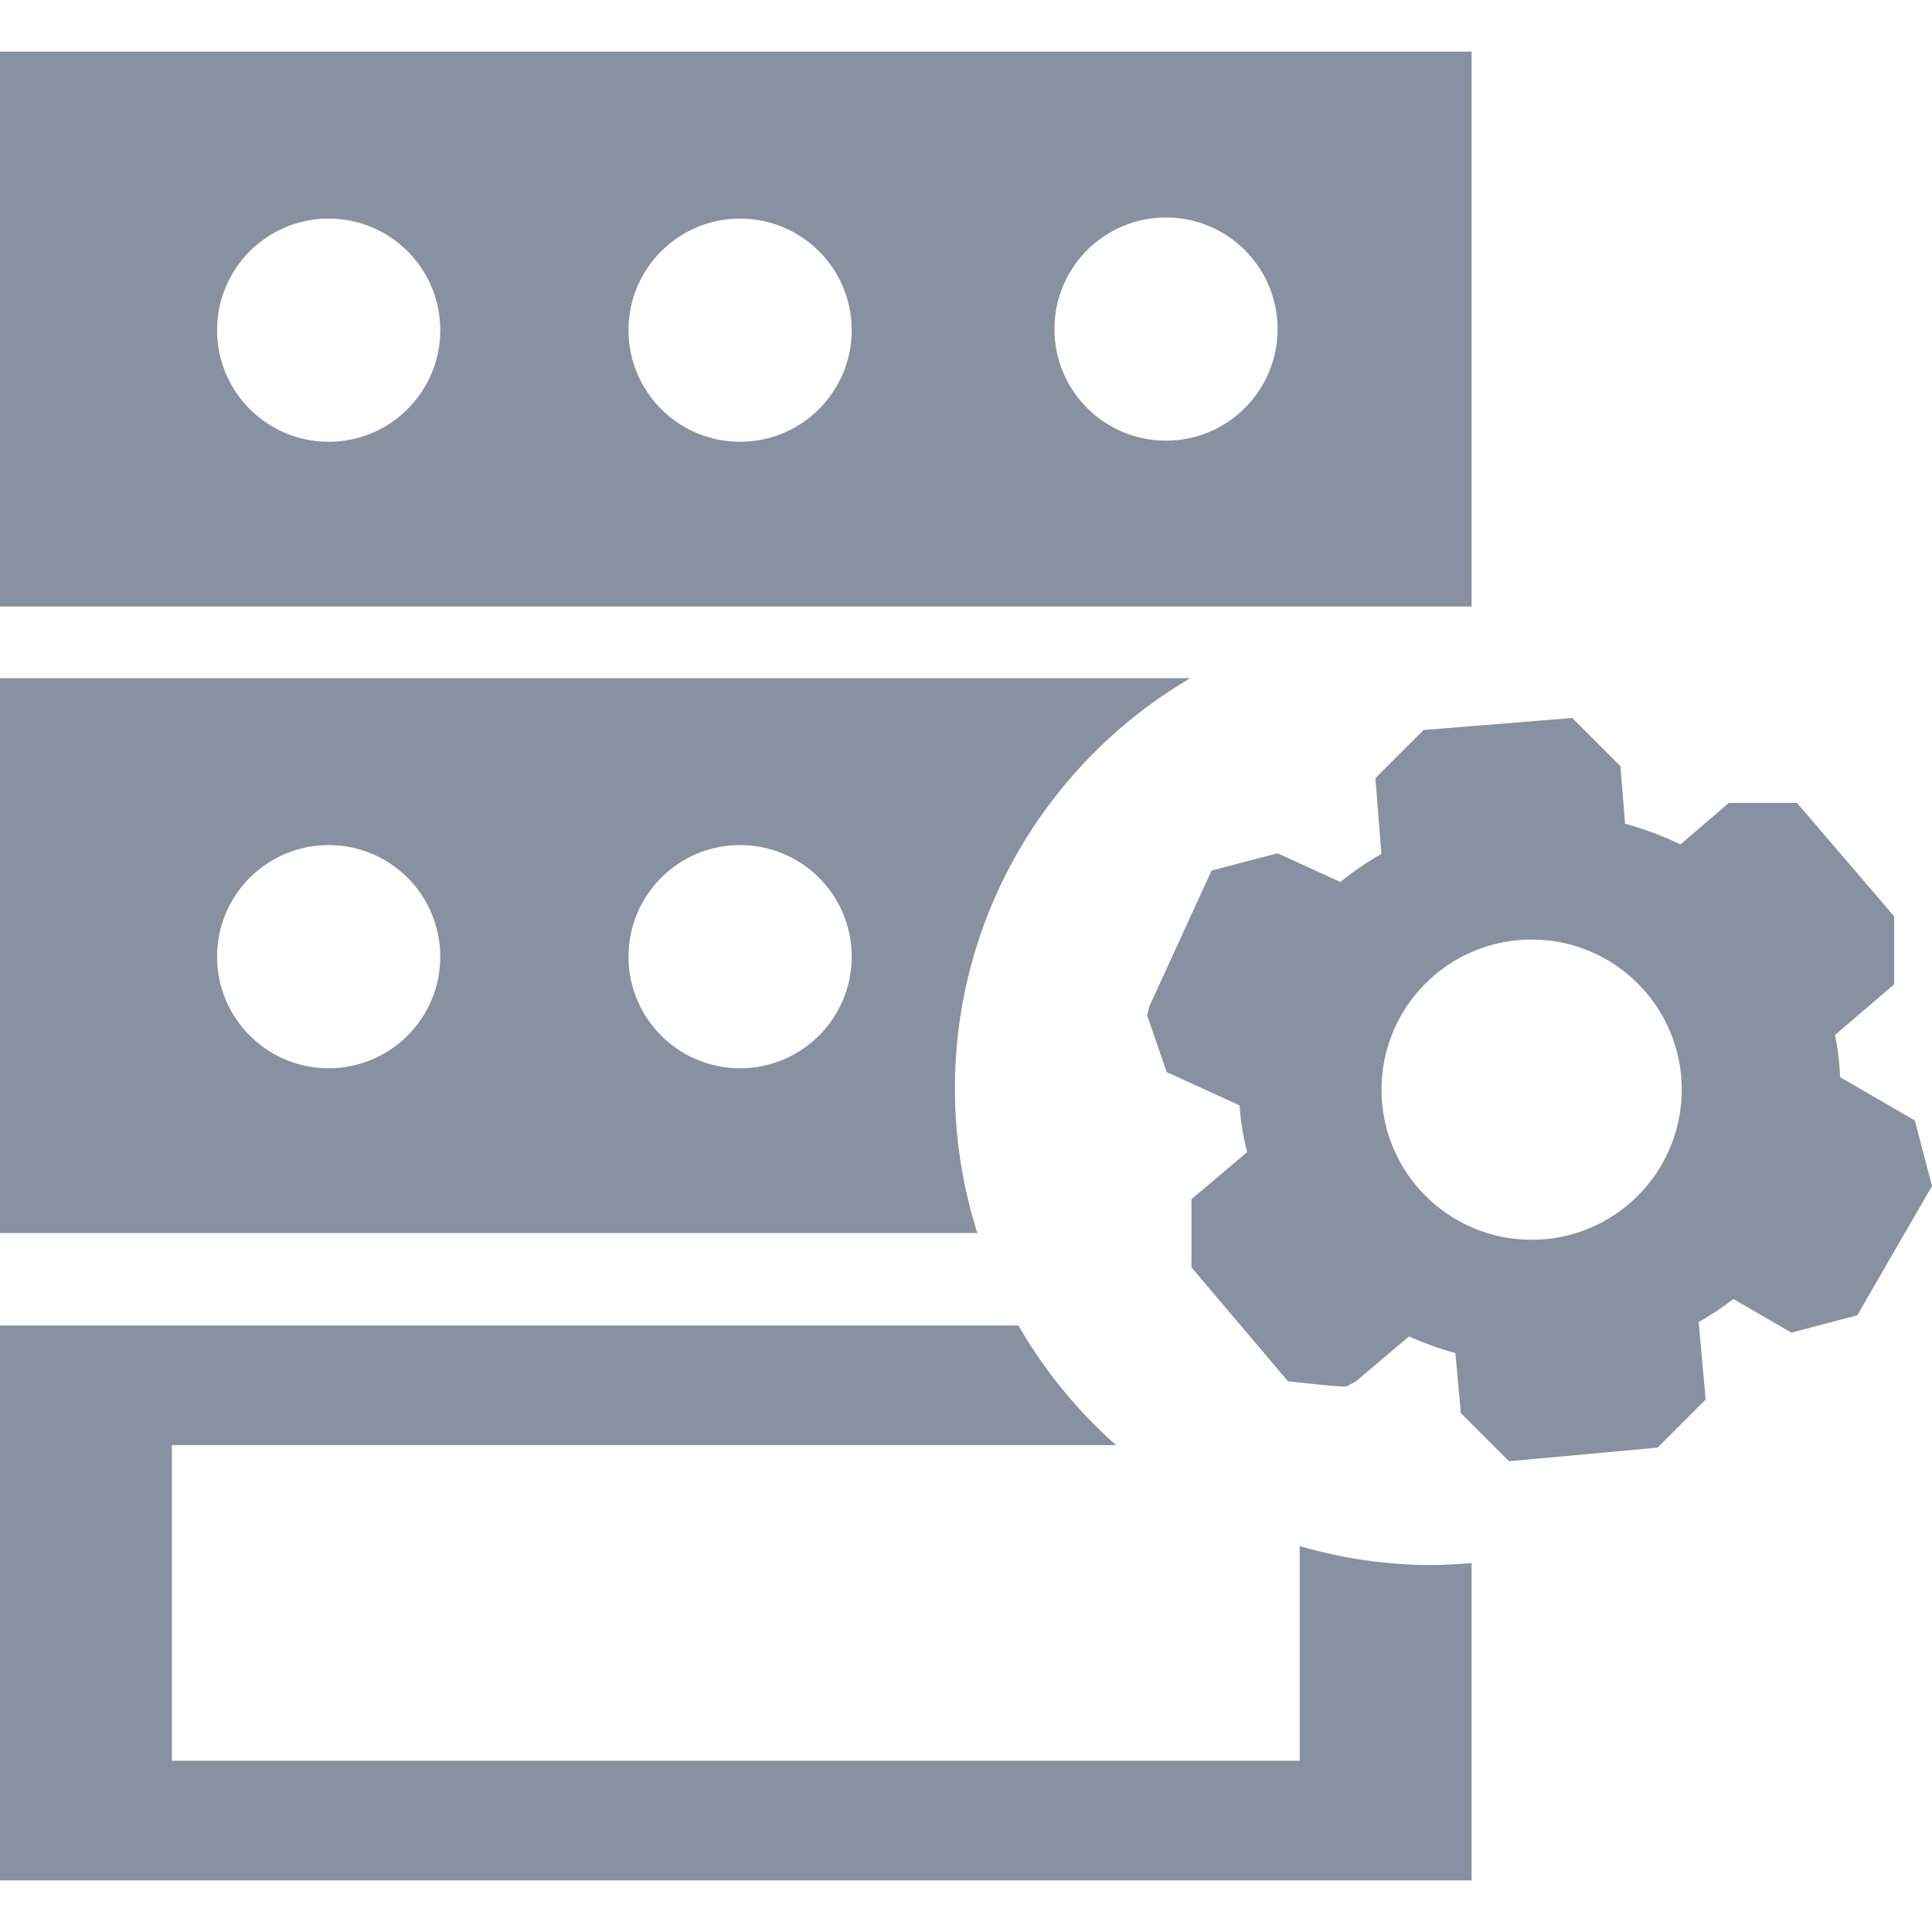
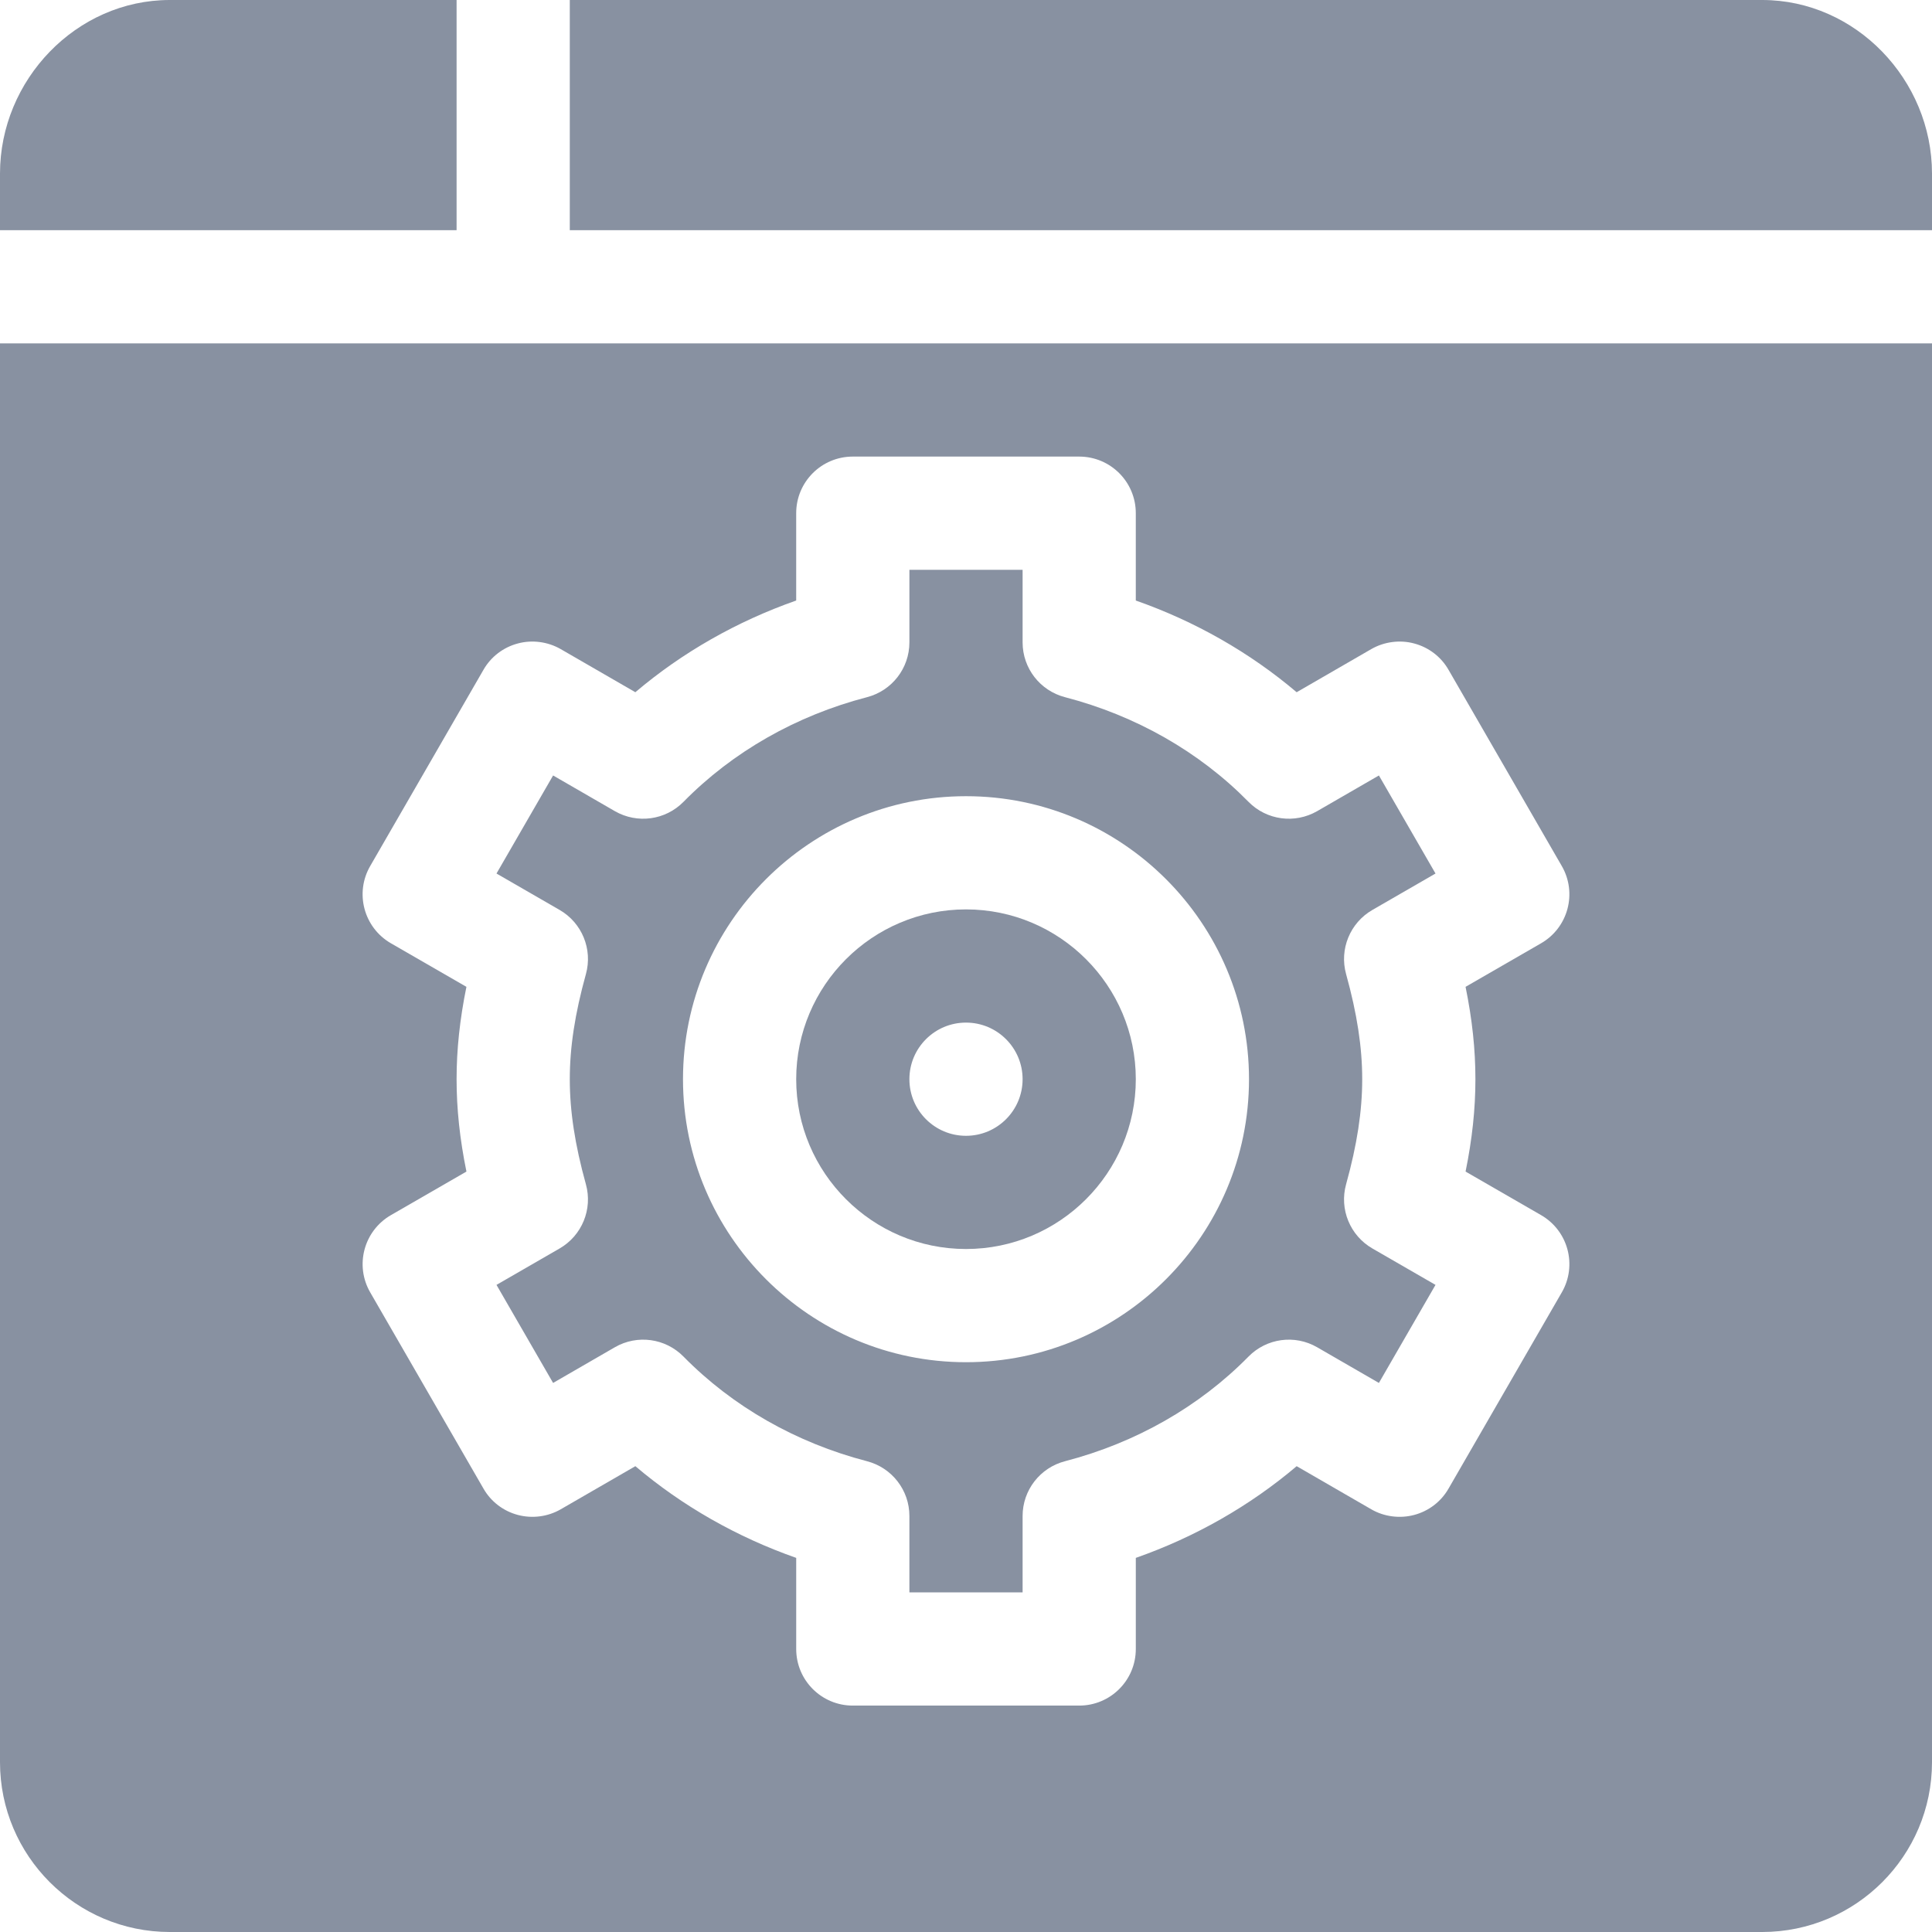
- <svg xmlns="http://www.w3.org/2000/svg" version="1.1" id="Capa_1" x="0px" y="0px" width="512px" height="512px" viewBox="0 0 208.212 208.212" style="enable-background:new 0 0 208.212 208.212;" xml:space="preserve">
+ <svg xmlns="http://www.w3.org/2000/svg" version="1.1" id="Capa_1" x="0px" y="0px" viewBox="0 0 512 512" style="enable-background:new 0 0 512 512;" xml:space="preserve" width="512px" height="512px">
  <g>
-     <g id="_x31_6_52_">
+     <g>
      <g>
-         <path d="M206.359,120.749c0,0-5.362-3.103-8.044-4.656c-0.071-1.549-0.238-3.067-0.559-4.55c2.123-1.818,6.373-5.459,6.373-5.459     v-7.338l-10.471-12.213h-7.343c0,0-3.479,2.979-5.215,4.472c-1.89-0.914-3.88-1.663-5.962-2.232     c-0.173-2.069-0.508-6.208-0.508-6.208l-5.189-5.19l-16.026,1.3l-5.189,5.19c0,0,0.437,5.438,0.649,8.157     c-1.563,0.896-3.047,1.904-4.428,3.027c-2.254-1.028-6.773-3.092-6.773-3.092l-7.1,1.861l-6.703,14.627l-0.243,0.985l2.103,6.108     c0,0,5.229,2.392,7.86,3.59c0.111,1.727,0.386,3.402,0.812,5.037c-2.001,1.696-6.002,5.078-6.002,5.078v7.338l10.399,12.273     c0,0,6.043,0.716,6.368,0.538c0.324-0.178,0.975-0.538,0.975-0.538s3.793-3.22,5.697-4.824c1.604,0.711,3.271,1.32,5.007,1.788     c0.198,2.152,0.589,6.469,0.589,6.469l5.19,5.189l16.006-1.462l5.189-5.189c0,0-0.508-5.561-0.757-8.344     c1.311-0.757,2.564-1.569,3.747-2.483c2.088,1.204,6.246,3.616,6.246,3.616l7.1-1.864l8.054-13.929L206.359,120.749z      M165.065,133.611c-8.938,0-16.179-7.241-16.179-16.179c0-8.941,7.241-16.178,16.179-16.178c8.937,0,16.178,7.241,16.178,16.178     C181.243,126.365,174.001,133.611,165.065,133.611z" fill="#8891a1" />
-         <path d="M158.595,5.565H0v59.798h158.595V5.565z M35.421,47.611c-6.64,0-12.027-5.38-12.027-12.025     c0-6.646,5.383-12.029,12.027-12.029s12.027,5.383,12.027,12.029C47.449,42.23,42.061,47.611,35.421,47.611z M79.76,47.611     c-6.64,0-12.027-5.38-12.027-12.025c0-6.646,5.383-12.029,12.027-12.029c6.647,0,12.027,5.383,12.027,12.029     C91.787,42.23,86.402,47.611,79.76,47.611z M125.66,47.491c-6.643,0-12.024-5.38-12.024-12.027     c0-6.645,5.382-12.027,12.024-12.027c6.642,0,12.024,5.383,12.024,12.027C137.684,42.111,132.301,47.491,125.66,47.491z" fill="#8891a1" />
-         <path d="M102.91,117.316c0-18.86,10.202-35.308,25.36-44.229H0v59.799h105.327C103.768,127.97,102.91,122.745,102.91,117.316z      M35.421,115.128c-6.64,0-12.027-5.383-12.027-12.025c0-6.649,5.383-12.029,12.027-12.029s12.027,5.38,12.027,12.029     C47.449,109.745,42.061,115.128,35.421,115.128z M79.76,115.128c-6.64,0-12.027-5.383-12.027-12.025     c0-6.649,5.383-12.029,12.027-12.029c6.647,0,12.027,5.38,12.027,12.029C91.787,109.745,86.402,115.128,79.76,115.128z" fill="#8891a1" />
-         <path d="M140.071,166.628v23.126H18.522v-34.013h101.755c-4.169-3.691-7.729-8.038-10.521-12.893H0v59.798h158.595v-34.2     c-1.432,0.122-2.874,0.219-4.331,0.219C149.328,168.665,144.58,167.929,140.071,166.628z" fill="#8891a1" />
+         <path d="M256,241c-24.814,0-45,20.186-45,45c0,24.814,20.186,45,45,45c24.814,0,45-20.186,45-45C301,261.186,280.814,241,256,241z     M256,301c-8.284,0-15-6.716-15-15s6.716-15,15-15s15,6.716,15,15S264.284,301,256,301z" data-original="#000000" class="active-path" data-old_color="#8891a1" fill="#8891a1" />
+       </g>
+     </g>
+     <g>
+       <g>
+         <path d="M45,0C20.186,0,0,21.186,0,46v15h121V0H45z" data-original="#000000" class="active-path" data-old_color="#8891a1" fill="#8891a1" />
+       </g>
+     </g>
+     <g>
+       <g>
+         <path d="M467,0H151v61h361V46C512,21.186,491.814,0,467,0z" data-original="#000000" class="active-path" data-old_color="#8891a1" fill="#8891a1" />
+       </g>
+     </g>
+     <g>
+       <g>
+         <path d="M0,91v376c0,24.814,20.186,45,45,45h422c24.814,0,45-20.186,45-45V91H0z M413.882,342.514l-30,51.973    c-1.963,3.442-5.244,5.962-9.111,6.987c-3.779,1.011-7.969,0.483-11.367-1.494l-19.775-11.426    c-12.422,10.532-26.895,18.779-42.627,24.302V437c0,8.291-6.709,15-15,15h-60c-8.291,0-15-6.709-15-15v-24.145    c-15.732-5.522-30.205-13.77-42.627-24.302L148.6,399.979c-3.428,1.978-7.559,2.505-11.367,1.494    c-3.867-1.025-7.148-3.545-9.111-6.987l-30-51.973c-4.16-7.178-1.699-16.348,5.479-20.493l20.01-11.543    C121.85,301.85,121,293.881,121,286c0-7.881,0.85-15.85,2.607-24.478l-20.01-11.543c-7.178-4.146-9.639-13.315-5.479-20.493    l30-51.973c1.963-3.442,5.244-5.962,9.111-6.987c3.809-1.025,7.939-0.469,11.367,1.494l19.775,11.426    c12.422-10.532,26.895-18.779,42.627-24.302V136c0-8.291,6.709-15,15-15h60c8.291,0,15,6.709,15,15v23.145    c15.732,5.522,30.205,13.77,42.627,24.302l19.775-11.426c3.398-1.963,7.588-2.52,11.367-1.494    c3.867,1.025,7.148,3.545,9.111,6.987l30,51.973c4.16,7.178,1.699,16.348-5.479,20.493l-20.01,11.543    C390.15,270.15,391,278.119,391,286c0,7.881-0.85,15.85-2.607,24.478l20.01,11.543    C415.581,326.167,418.042,335.336,413.882,342.514z" data-original="#000000" class="active-path" data-old_color="#8891a1" fill="#8891a1" />
+       </g>
+     </g>
+     <g>
+       <g>
+         <path d="M356.722,313.876C359.652,303.314,361,294.452,361,286c0-8.452-1.348-17.314-4.277-27.876    c-1.816-6.577,1.055-13.564,6.973-16.978l16.729-9.653l-15-25.986l-16.377,9.463c-5.918,3.398-13.389,2.402-18.193-2.49    c-13.037-13.257-29.854-22.837-48.604-27.715c-6.621-1.714-11.25-7.676-11.25-14.517V151h-30v19.248    c0,6.841-4.629,12.803-11.25,14.517c-18.75,4.878-35.566,14.458-48.604,27.715c-4.805,4.893-12.275,5.889-18.193,2.49    l-16.377-9.463l-15,25.986l16.729,9.653c5.918,3.413,8.789,10.4,6.973,16.978C152.348,268.686,151,277.548,151,286    c0,8.452,1.348,17.314,4.277,27.876c1.817,6.577-1.054,13.564-6.972,16.978l-16.729,9.653l15,25.986l16.377-9.463    c5.918-3.413,13.389-2.402,18.193,2.49c13.037,13.257,29.854,22.837,48.604,27.715c6.621,1.714,11.25,7.676,11.25,14.517V422h30    v-20.248c0-6.841,4.629-12.803,11.25-14.517c18.75-4.878,35.566-14.458,48.604-27.715c4.805-4.893,12.275-5.903,18.193-2.49    l16.377,9.463l15-25.986l-16.729-9.653C357.777,327.441,354.906,320.454,356.722,313.876z M256,361c-41.367,0-75-33.647-75-75    c0-41.353,33.633-75,75-75s75,33.647,75,75C331,327.353,297.367,361,256,361z" data-original="#000000" class="active-path" data-old_color="#8891a1" fill="#8891a1" />
      </g>
    </g>
  </g>
-   <g>
- </g>
-   <g>
- </g>
-   <g>
- </g>
-   <g>
- </g>
-   <g>
- </g>
-   <g>
- </g>
-   <g>
- </g>
-   <g>
- </g>
-   <g>
- </g>
-   <g>
- </g>
-   <g>
- </g>
-   <g>
- </g>
-   <g>
- </g>
-   <g>
- </g>
-   <g>
- </g>
</svg>
